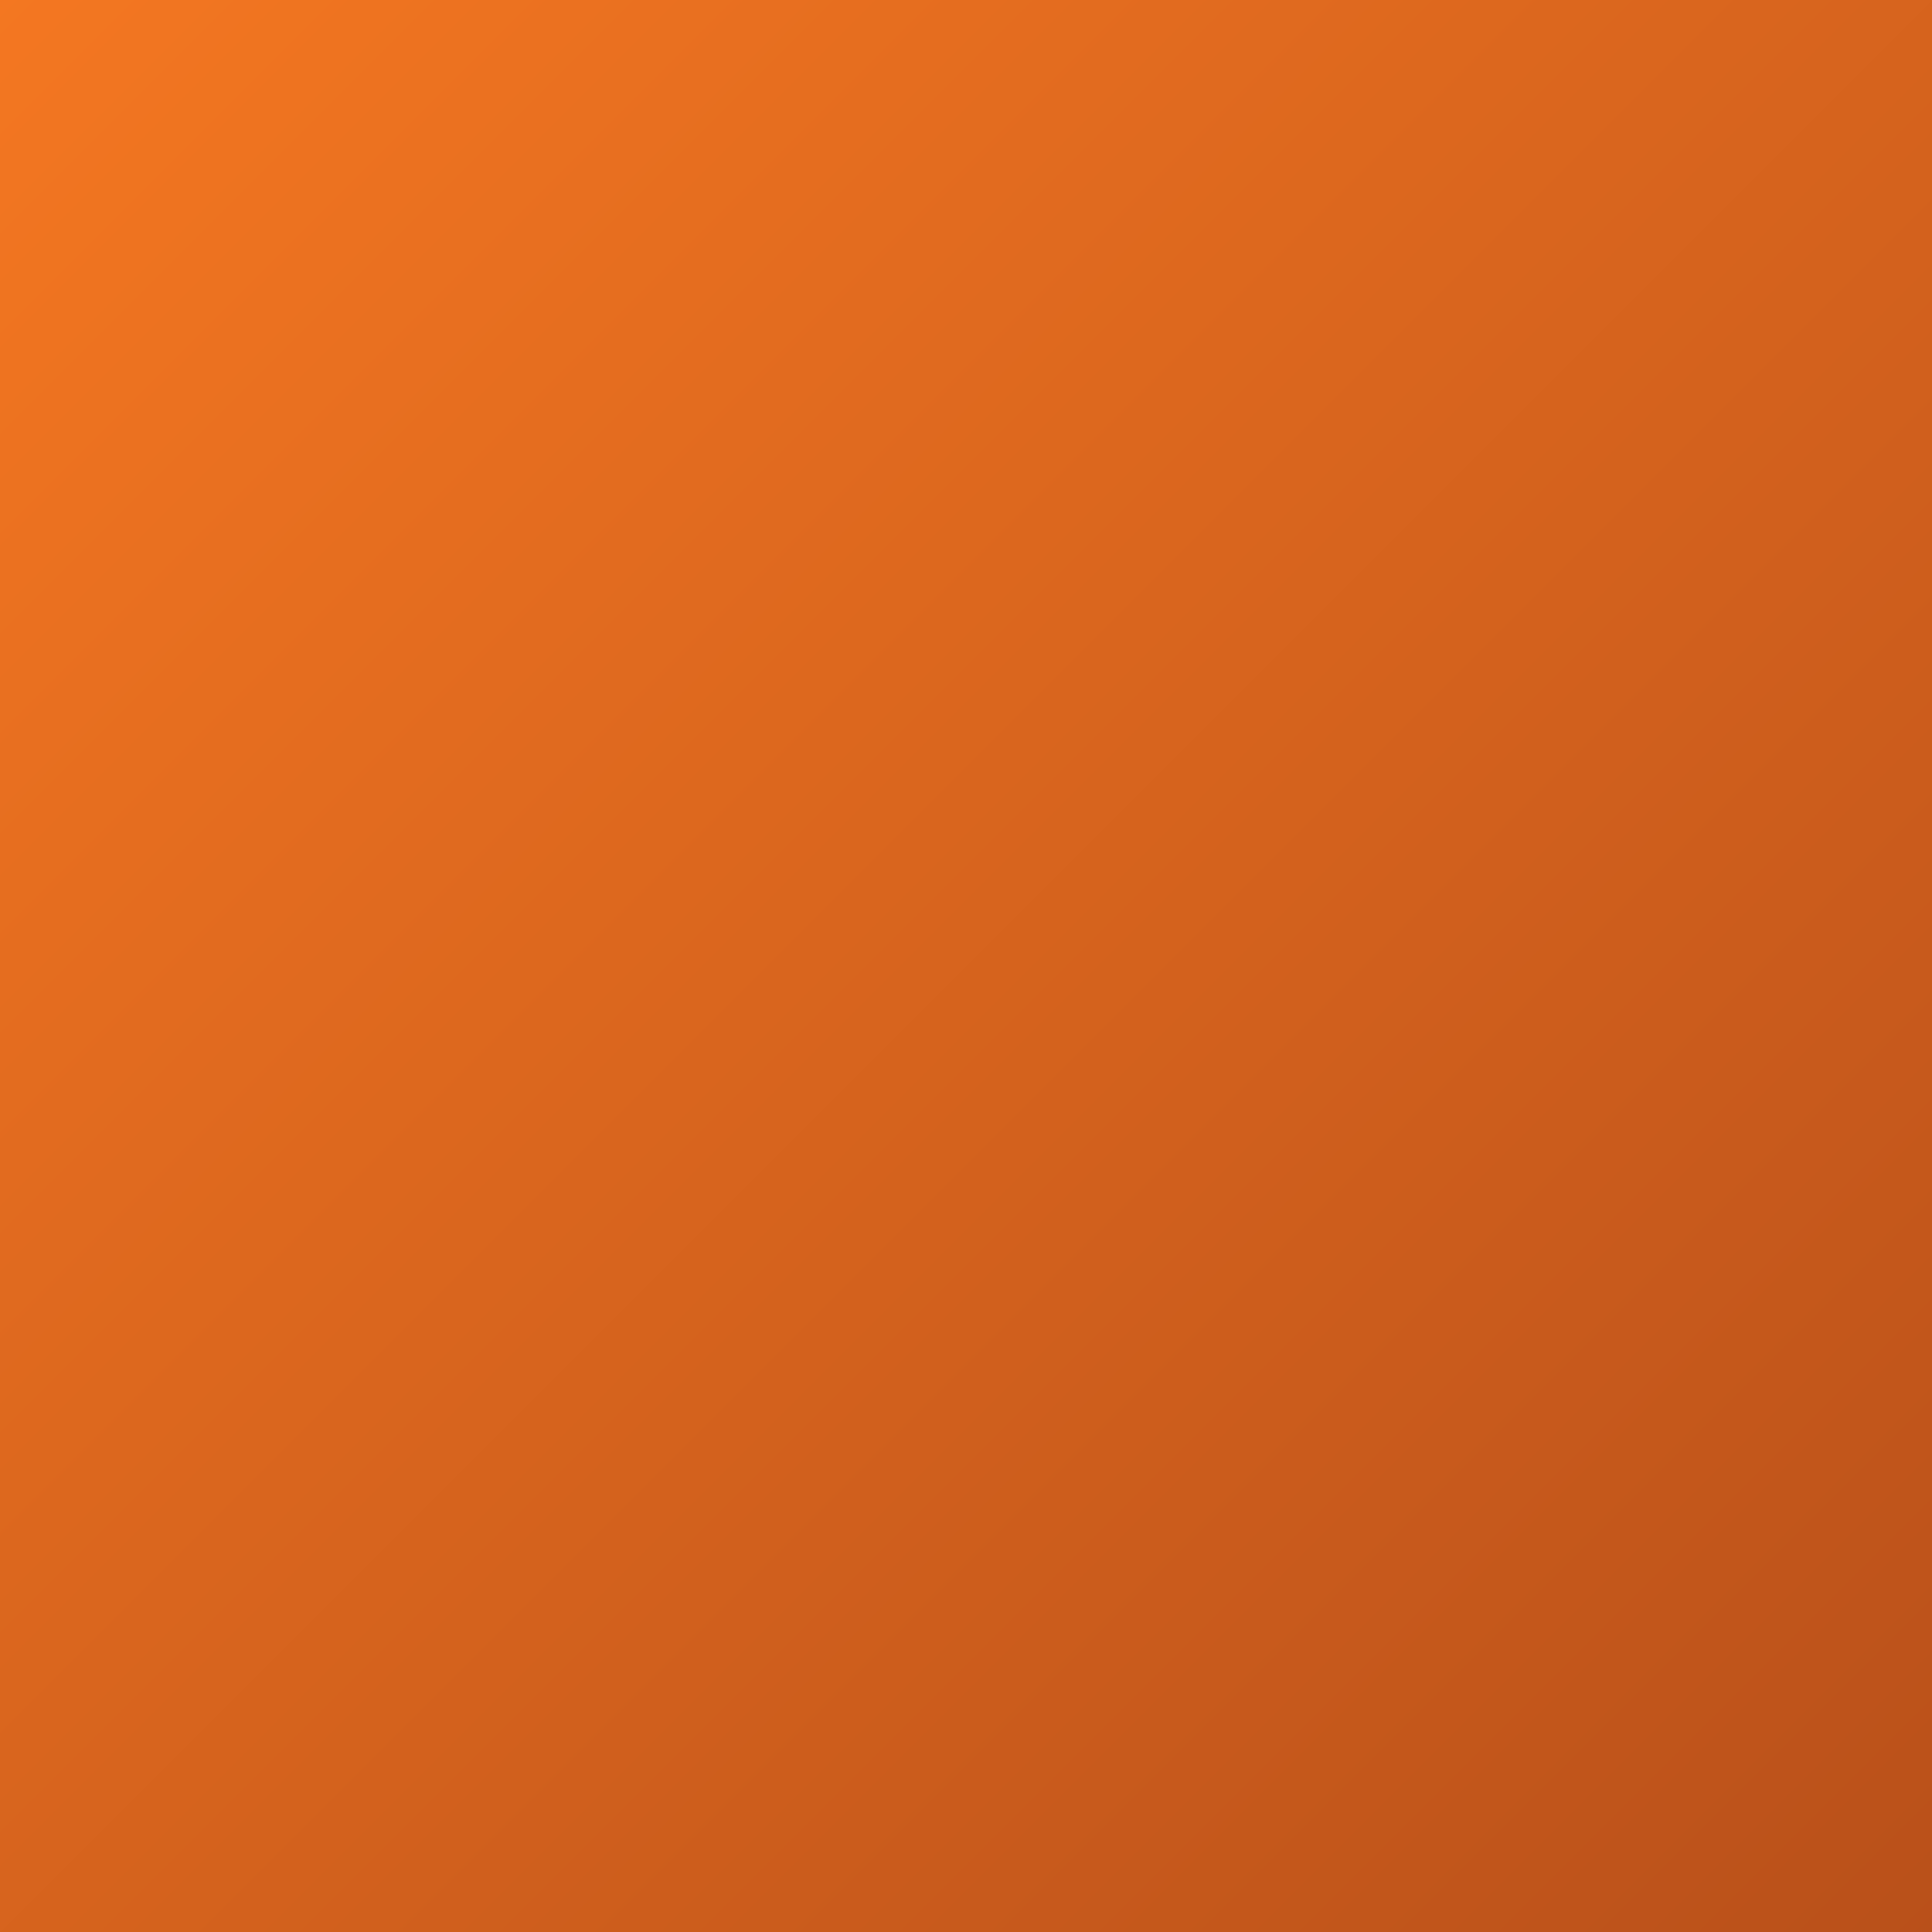
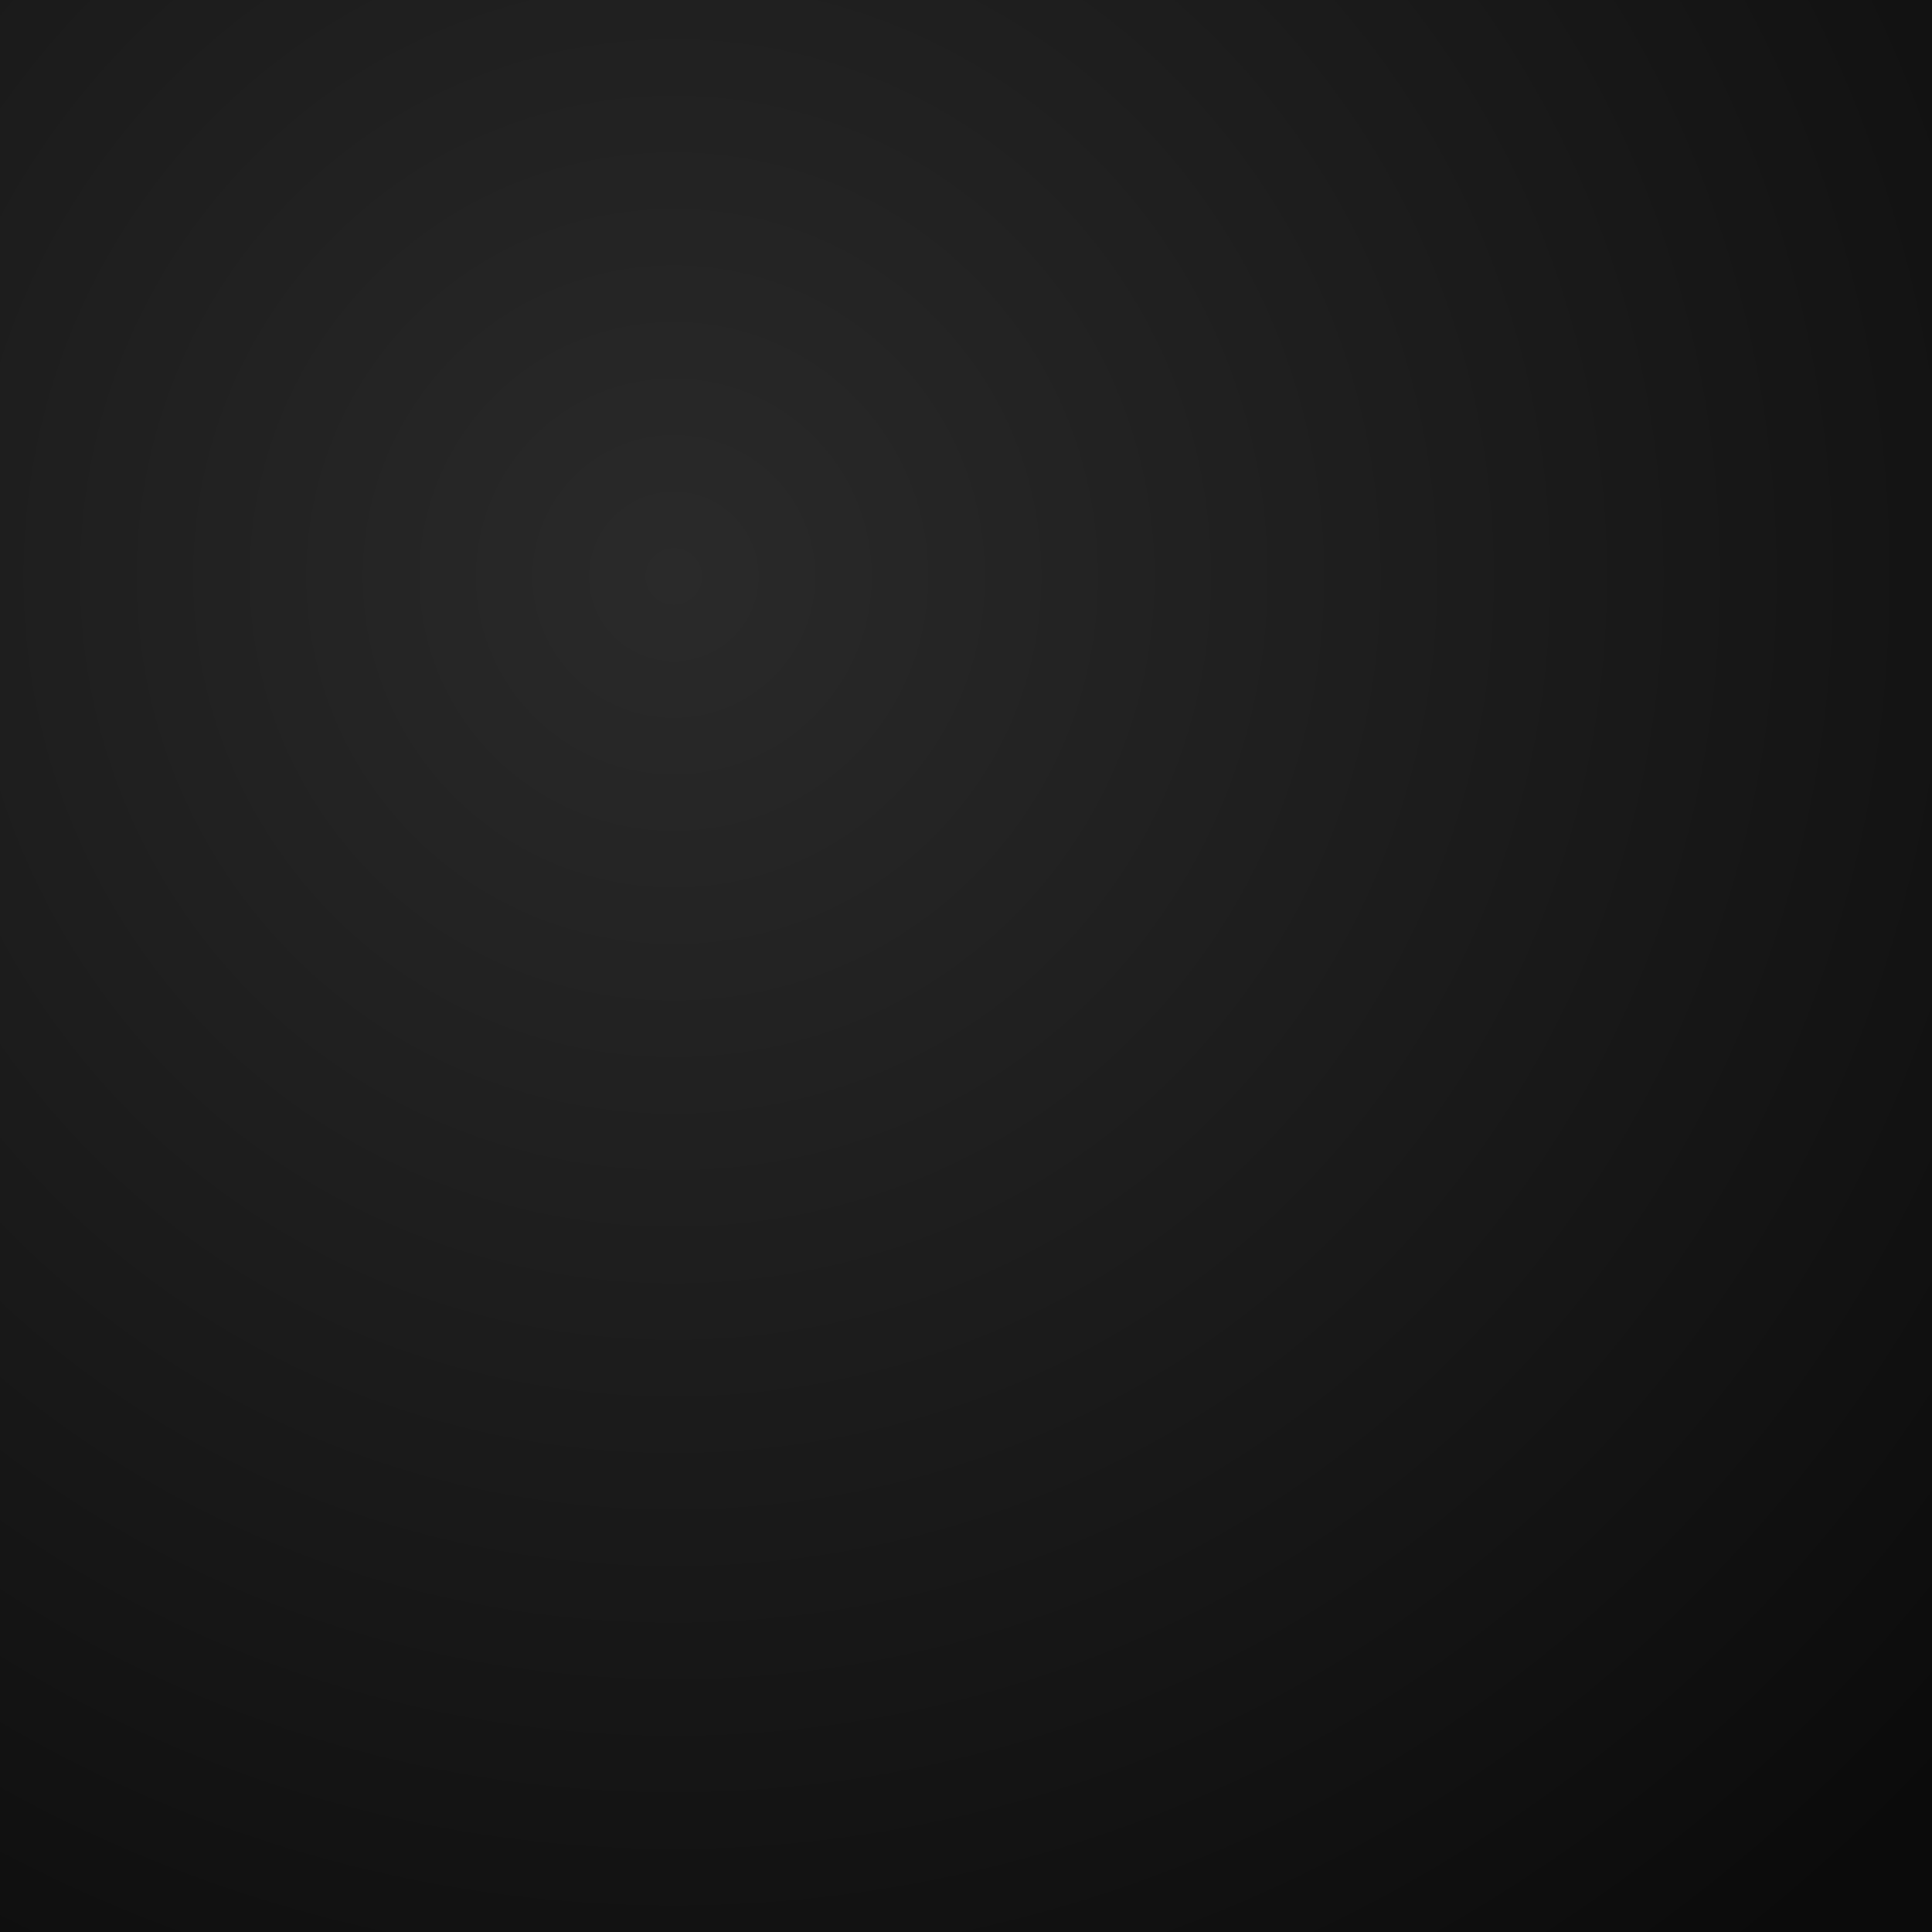
<svg xmlns="http://www.w3.org/2000/svg" viewBox="0 0 1024 1024" width="1024" height="1024">
  <defs>
-     <linearGradient id="bg" x1="0" y1="0" x2="1" y2="1">
-       <stop offset="0" stop-color="#F47721" />
-       <stop offset="1" stop-color="#B9501A" />
-     </linearGradient>
+     <radialGradient id="bg" cx="0.35" cy="0.3" r="0.9">
+       <stop offset="0" stop-color="#2A2A2A" />
+       <stop offset="1" stop-color="#0B0B0B" />
+     </radialGradient>
  </defs>
  <rect width="1024" height="1024" fill="url(#bg)" />
</svg>
